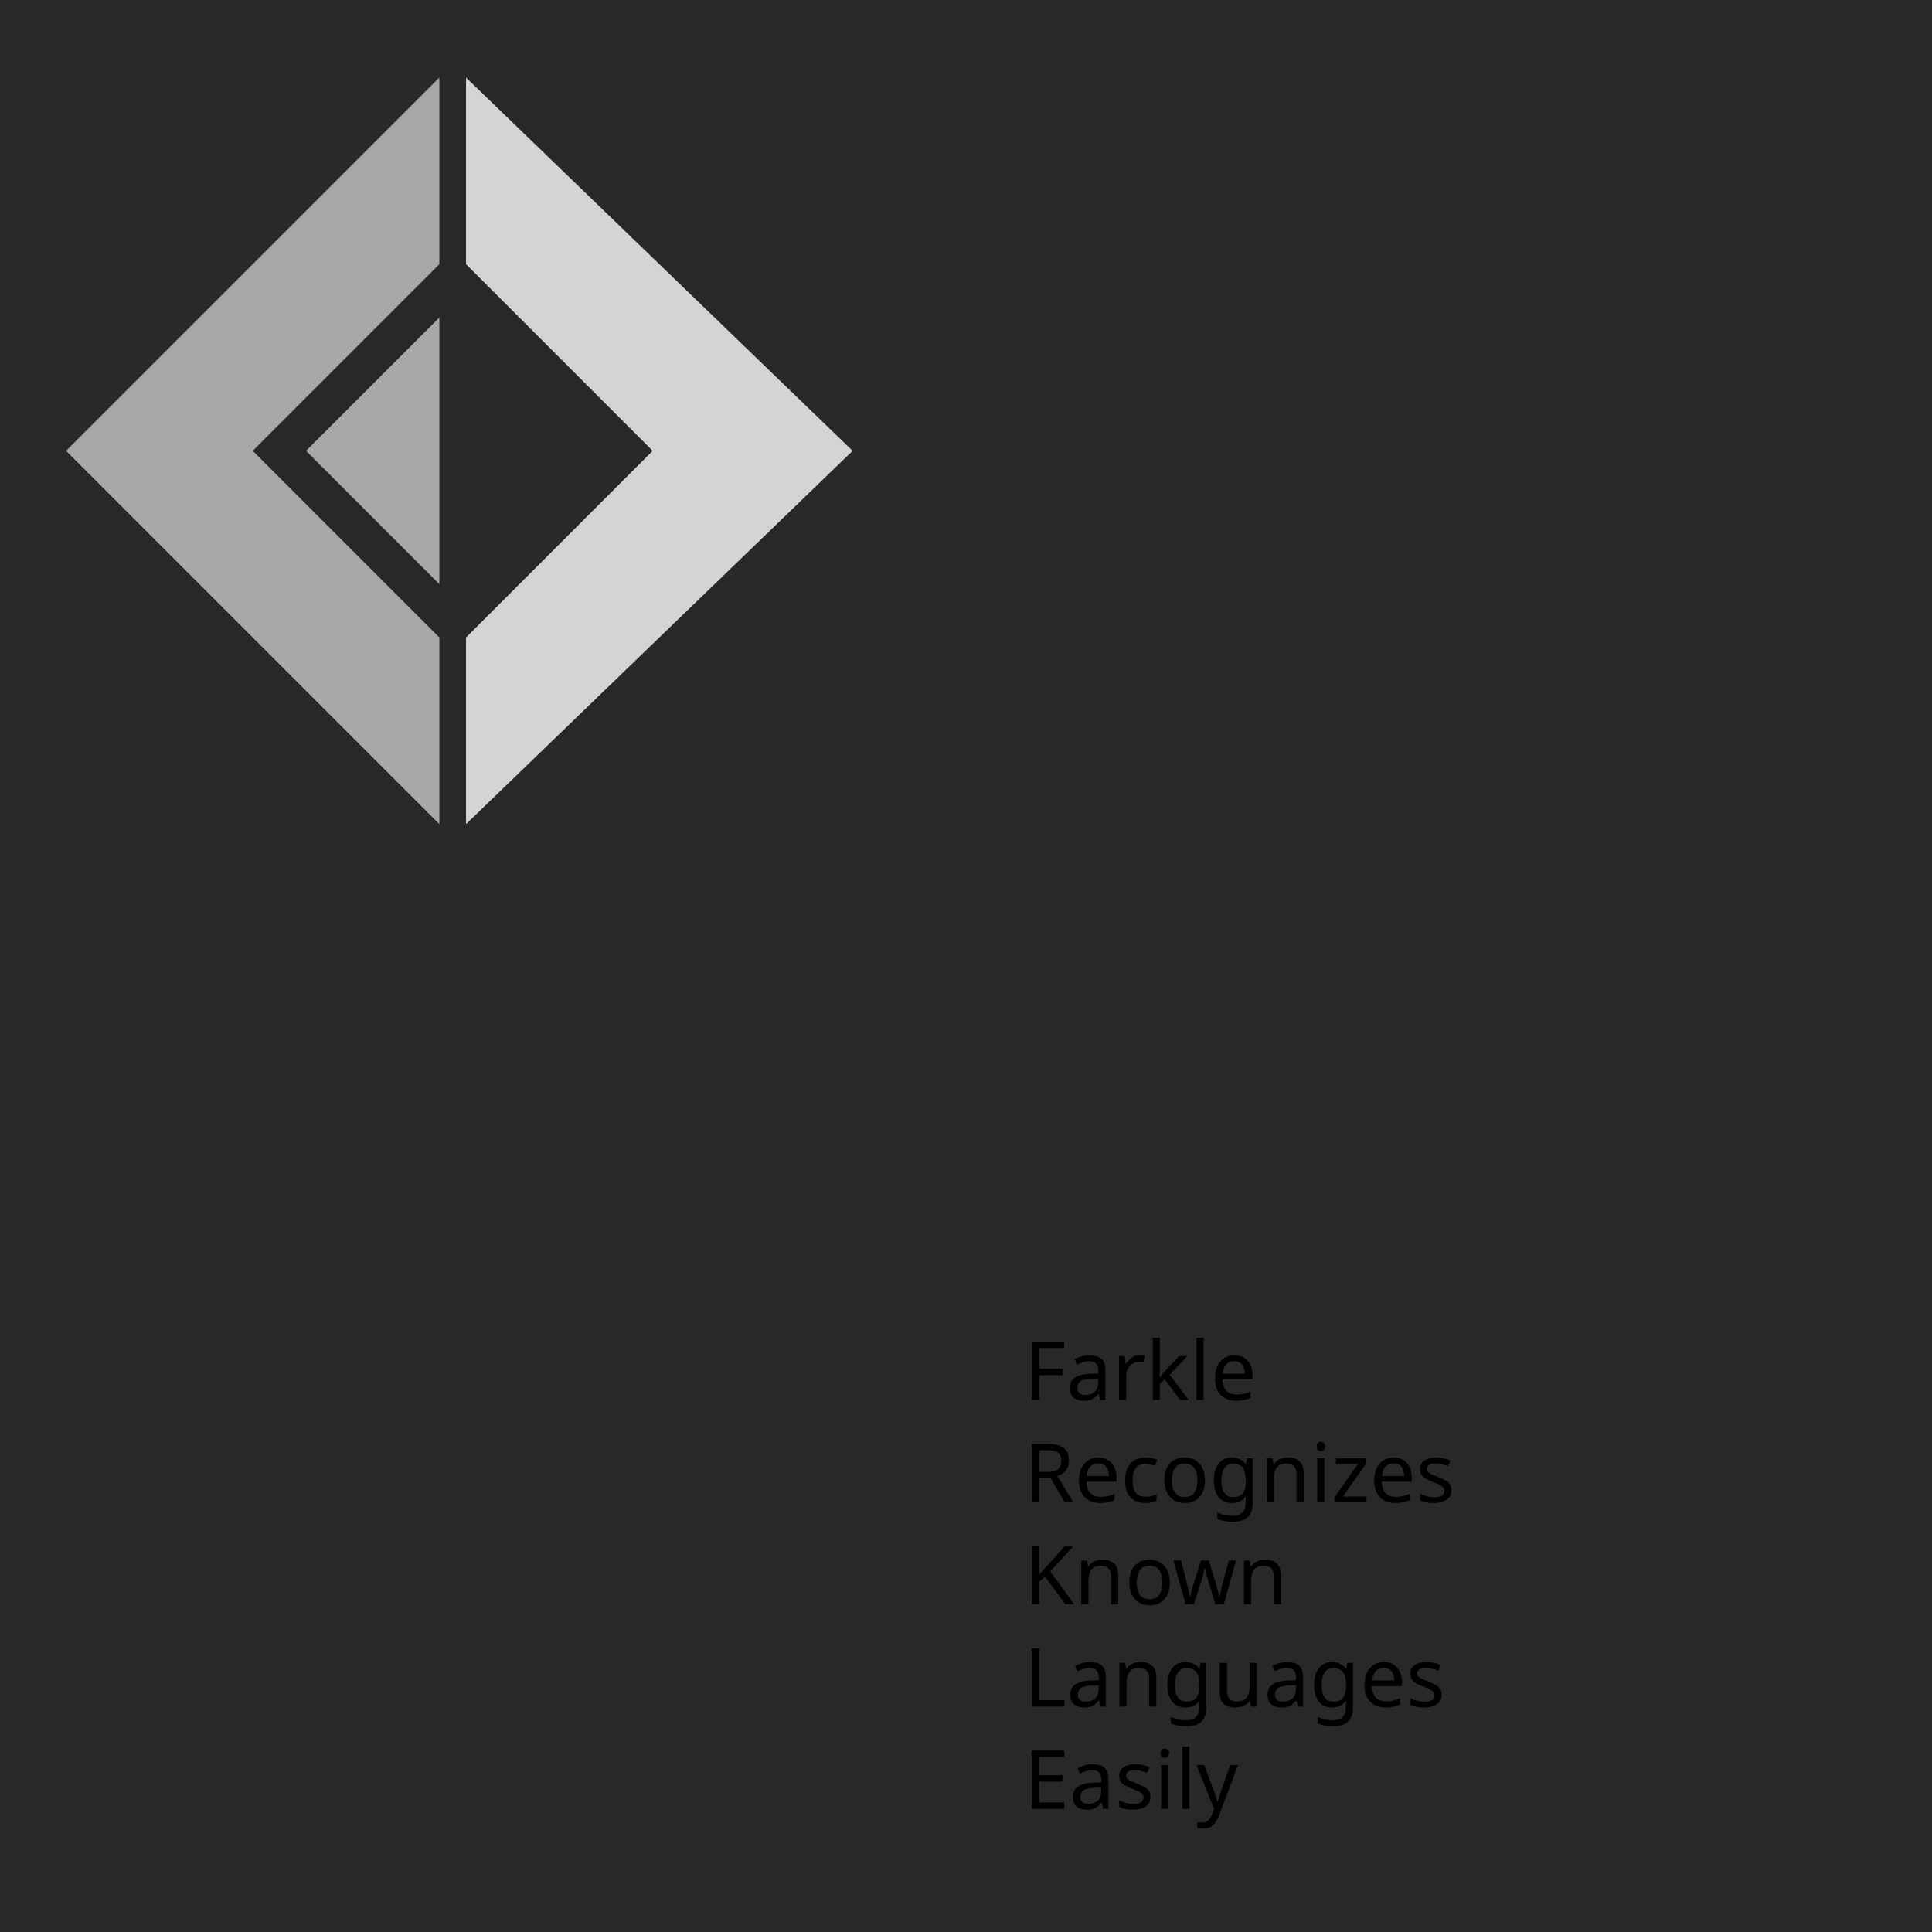
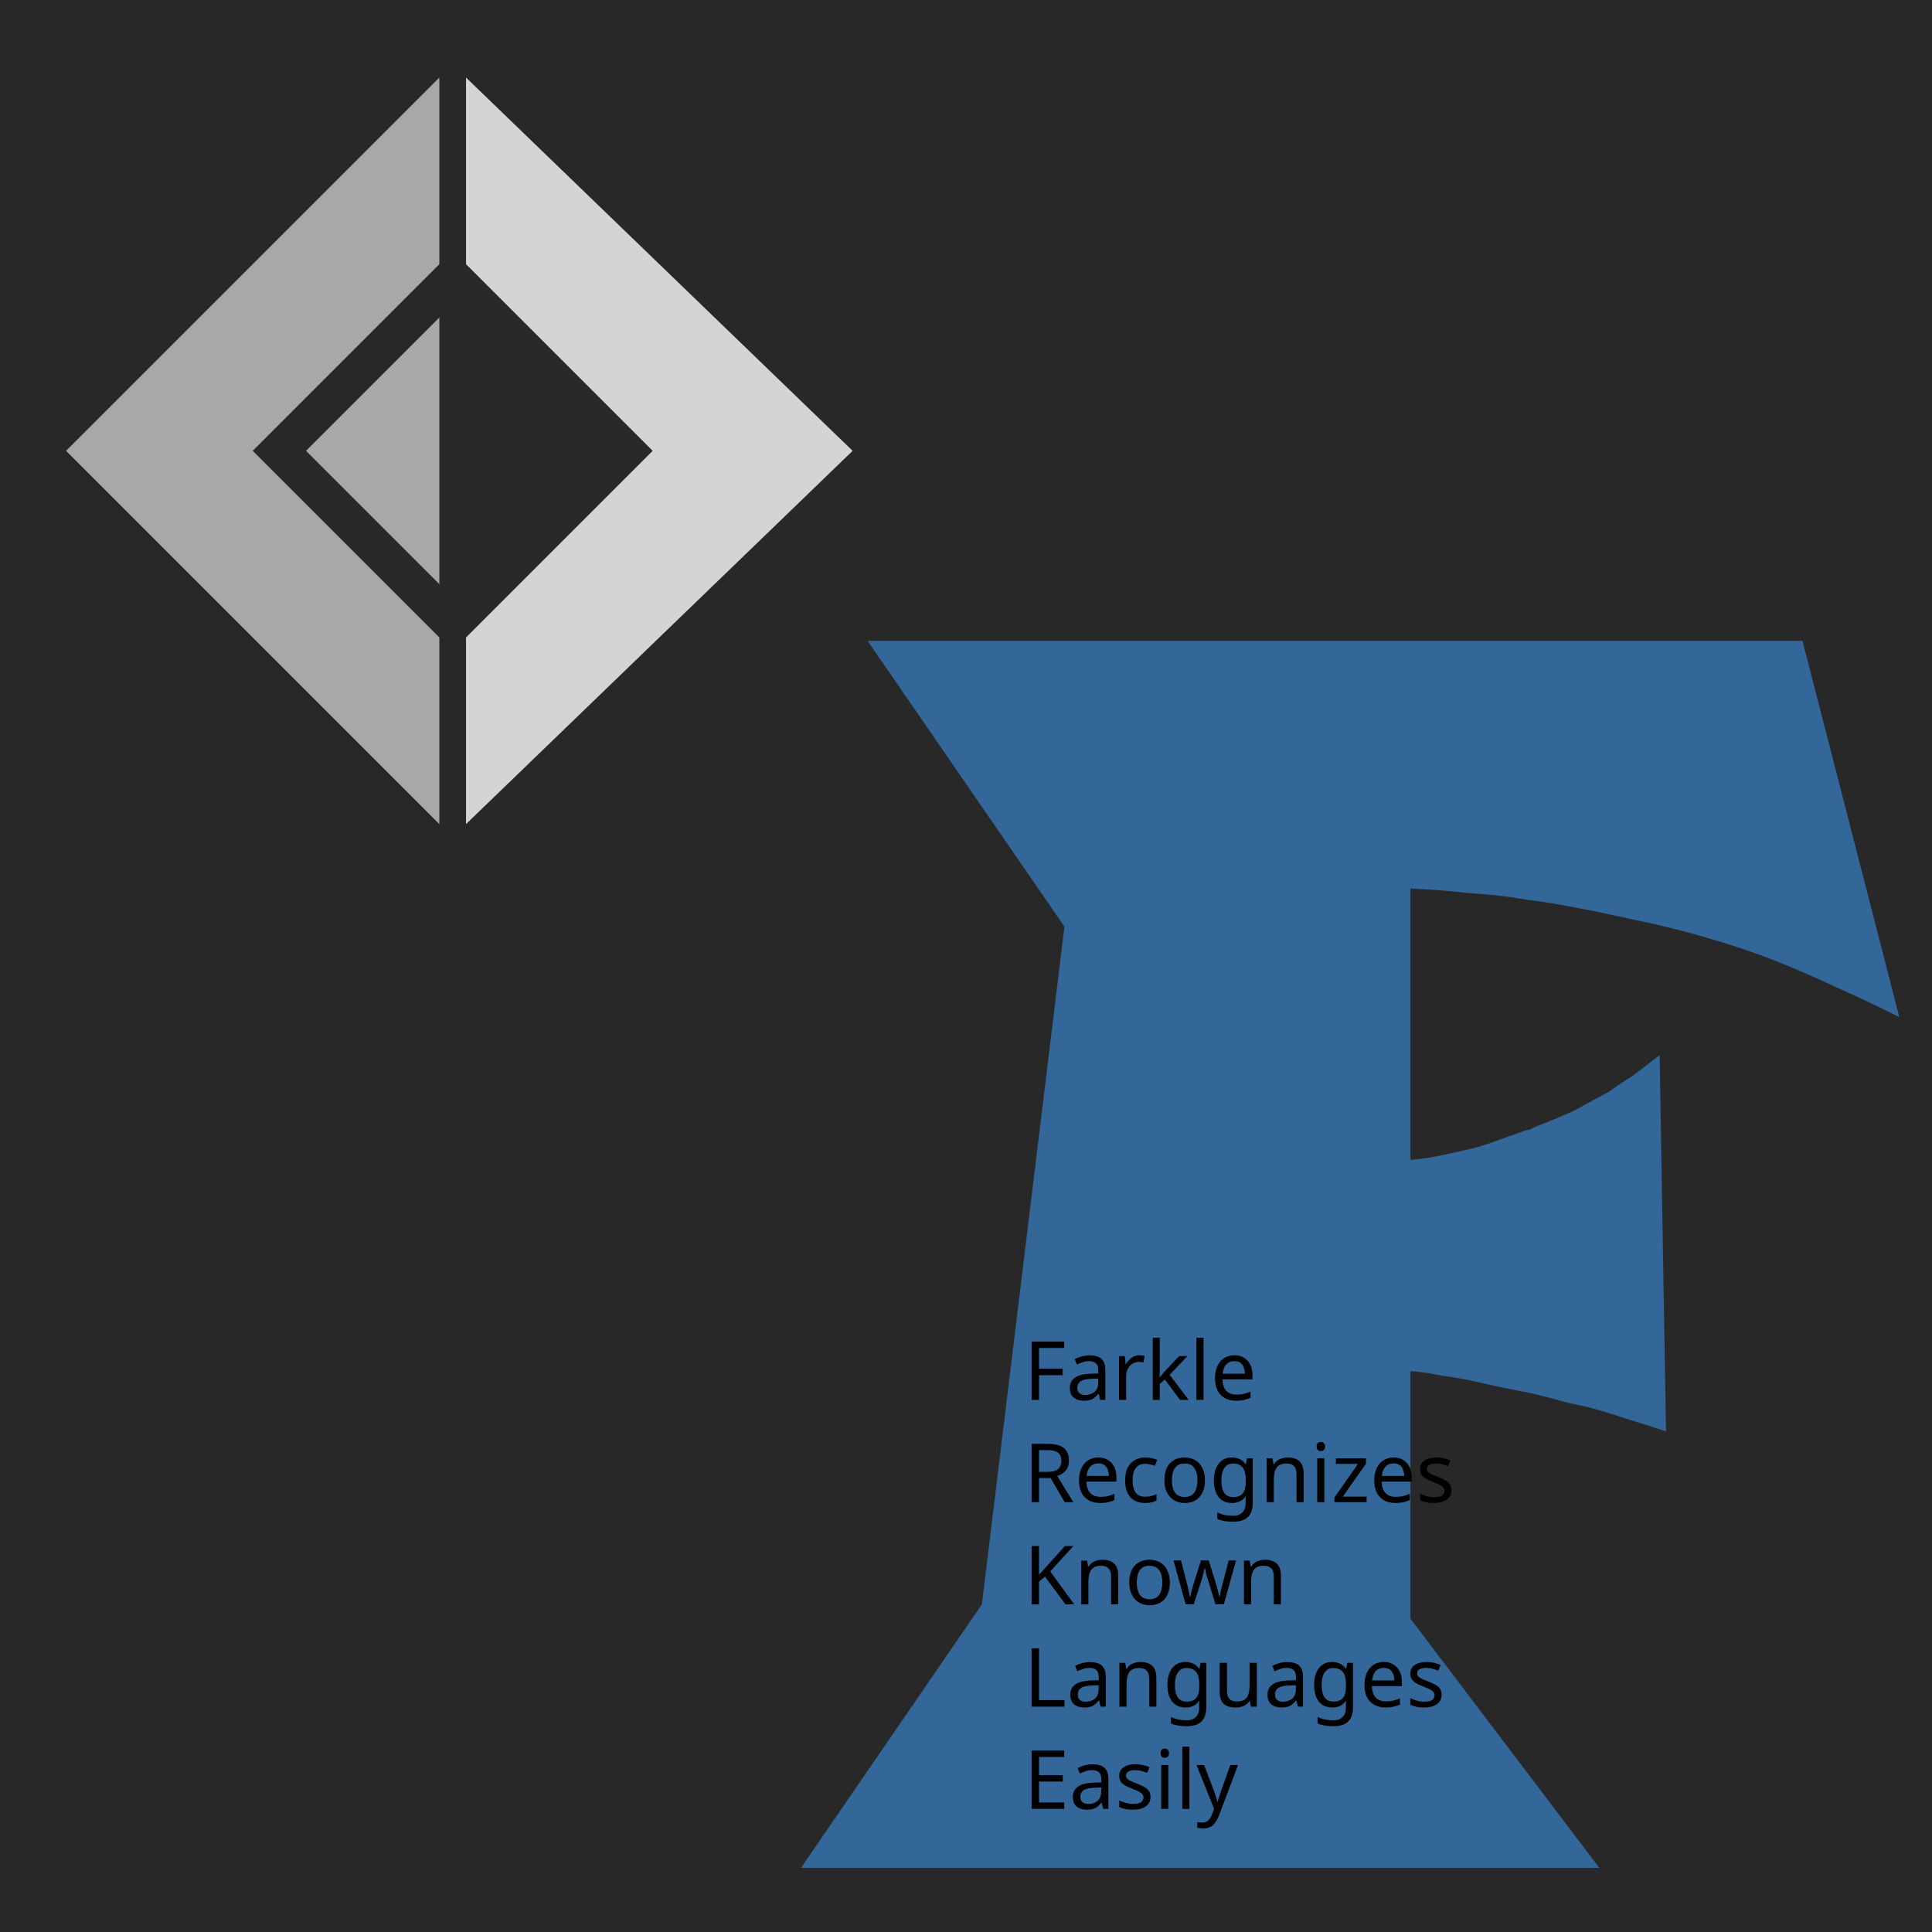
- <svg xmlns="http://www.w3.org/2000/svg" xmlns:ns1="http://www.openswatchbook.org/uri/2009/osb" xmlns:xlink="http://www.w3.org/1999/xlink" width="250mm" height="250mm" viewBox="0 0 250 250" version="1.1" id="svg8">
-   <defs id="defs2">
-     <linearGradient id="linearGradient4513" ns1:paint="solid">
-       <stop style="stop-color:#000000;stop-opacity:1;" offset="0" id="stop4511" />
-     </linearGradient>
-     <clipPath clipPathUnits="userSpaceOnUse" id="clipPath6023">
-       <use x="0" y="0" xlink:href="#g6019" id="use6025" width="100%" height="100%" />
-     </clipPath>
-   </defs>
-   <g id="layer5">
-     <rect style="fill:#282828;fill-opacity:1;stroke:none;stroke-width:0.814;stroke-linejoin:miter;stroke-miterlimit:4;stroke-dasharray:none;stroke-dashoffset:0;stroke-opacity:1" id="rect4518" width="250" height="250" x="0" y="-1.1200109e-005" />
+ <svg xmlns="http://www.w3.org/2000/svg" width="250mm" height="250mm" viewBox="0 0 250 250" version="1.1" id="svg8">
+   <g id="layer5" style="display:inline">
+     <rect style="fill:#282828;fill-opacity:1;stroke:none;stroke-width:0.814;stroke-linejoin:miter;stroke-miterlimit:4;stroke-dasharray:none;stroke-dashoffset:0;stroke-opacity:1" id="rect4518" width="250" height="250" x="0" y="-1.1200109e-05" />
  </g>
-   <g id="layer1" transform="translate(0,-47)">
+   <g id="layer1" transform="translate(0,-47)" style="display:inline">
    <g id="g24" transform="matrix(0.8625423,0,0,0.8625423,4.23804,50.99768)">
      <path id="path18" style="fill:#fefefe;fill-opacity:0.6" d="M 5,63 61,7 V 35 L 33,63 61,91 v 28 z" />
      <path id="path20" style="fill:#fefefe;fill-opacity:0.6" d="M 41,63 61,43 v 40 z" />
      <path id="path22" style="fill:#ffffff;fill-opacity:0.8" d="M 123,63 65,7 V 35 L 93,63 65,91 v 28 z" />
    </g>
  </g>
-   <g id="layer3">
+   <g id="layer3" style="display:inline">
    <g id="g6021" clip-path="url(#clipPath6023)" transform="matrix(1.082657,0,0,1.082657,-13.83304,-19.16807)">
      <g id="g6019">
-         <g aria-label="F" style="font-style:normal;font-variant:normal;font-weight:normal;font-stretch:normal;font-size:189.71px;line-height:1.25;font-family:VASCA;-inkscape-font-specification:VASCA;letter-spacing:0px;word-spacing:0px;fill:#336699;fill-opacity:1;stroke:none;stroke-width:1;stroke-linejoin:miter;stroke-miterlimit:4;stroke-dasharray:none;stroke-dashoffset:0;stroke-opacity:1" id="text4515">
-           <path d="m 108.506,240.953 21.627,-31.492 9.865,-81.006 -23.524,-34.148 H 228.213 l 11.572,44.961 q -3.794,-1.897 -7.209,-3.415 -3.225,-1.518 -6.45,-2.846 -4.174,-1.707 -8.727,-3.035 -4.363,-1.328 -9.865,-2.466 -3.415,-0.759 -6.45,-1.328 -2.846,-0.569 -5.881,-0.949 -3.225,-0.569 -6.64,-0.759 -3.225,-0.379 -7.209,-0.569 v 32.44 q 2.087,-0.19 3.794,-0.569 1.707,-0.379 3.415,-0.759 1.518,-0.379 3.035,-0.949 1.518,-0.569 3.225,-1.138 0.379,-0.19 0.759,-0.19 0.379,-0.19 0.759,-0.379 2.466,-0.949 4.553,-1.897 2.087,-1.138 4.174,-2.277 1.328,-0.949 2.846,-1.897 1.518,-1.138 3.225,-2.466 l 0.759,44.961 q -2.277,-0.759 -4.174,-1.328 -1.707,-0.569 -3.604,-1.138 -1.897,-0.569 -3.984,-0.949 -1.897,-0.569 -4.363,-1.138 -1.897,-0.379 -3.794,-0.759 -1.707,-0.379 -3.415,-0.759 -1.707,-0.379 -3.415,-0.569 -1.707,-0.379 -3.794,-0.569 v 29.595 l 22.576,29.784 h -95.424 z" style="font-style:normal;font-variant:normal;font-weight:normal;font-stretch:normal;font-size:189.71px;font-family:VASCA;-inkscape-font-specification:VASCA;fill:#336699;fill-opacity:1;stroke:none;stroke-width:1;stroke-linejoin:miter;stroke-miterlimit:4;stroke-dasharray:none;stroke-dashoffset:0;stroke-opacity:1" id="path4512" />
+         <g aria-label="F" style="fill:#336699" id="text4515">
+           <path d="m 108.506,240.953 21.627,-31.492 9.865,-81.006 -23.524,-34.148 H 228.213 l 11.572,44.961 q -3.794,-1.897 -7.209,-3.415 -3.225,-1.518 -6.45,-2.846 -4.174,-1.707 -8.727,-3.035 -4.363,-1.328 -9.865,-2.466 -3.415,-0.759 -6.45,-1.328 -2.846,-0.569 -5.881,-0.949 -3.225,-0.569 -6.64,-0.759 -3.225,-0.379 -7.209,-0.569 v 32.44 q 2.087,-0.19 3.794,-0.569 1.707,-0.379 3.415,-0.759 1.518,-0.379 3.035,-0.949 1.518,-0.569 3.225,-1.138 0.379,-0.19 0.759,-0.19 0.379,-0.19 0.759,-0.379 2.466,-0.949 4.553,-1.897 2.087,-1.138 4.174,-2.277 1.328,-0.949 2.846,-1.897 1.518,-1.138 3.225,-2.466 l 0.759,44.961 q -2.277,-0.759 -4.174,-1.328 -1.707,-0.569 -3.604,-1.138 -1.897,-0.569 -3.984,-0.949 -1.897,-0.569 -4.363,-1.138 -1.897,-0.379 -3.794,-0.759 -1.707,-0.379 -3.415,-0.759 -1.707,-0.379 -3.415,-0.569 -1.707,-0.379 -3.794,-0.569 v 29.595 l 22.576,29.784 z" id="path4512" />
        </g>
-         <g style="font-style:normal;font-weight:normal;font-size:10.583px;line-height:1.25;font-family:sans-serif;letter-spacing:0px;word-spacing:0px;fill:#000000;fill-opacity:1;stroke:none;stroke-width:0.265" id="text4505" />
      </g>
    </g>
  </g>
  <g id="layer2" style="display:inline">
    <text xml:space="preserve" style="font-style:normal;font-variant:normal;font-weight:normal;font-stretch:normal;font-size:10.583px;line-height:1.25;font-family:Rajdhani;-inkscape-font-specification:Rajdhani;letter-spacing:0px;word-spacing:0px;fill:#000000;fill-opacity:1;stroke:none;stroke-width:0.265;stroke-opacity:1" x="132.459" y="181.151" id="text4518">
      <tspan id="tspan4516" x="132.459" y="181.151" style="font-style:normal;font-variant:normal;font-weight:normal;font-stretch:normal;font-family:Rajdhani;-inkscape-font-specification:Rajdhani;stroke:none;stroke-width:0.265;stroke-opacity:1">Farkle</tspan>
      <tspan x="132.459" y="194.381" style="font-style:normal;font-variant:normal;font-weight:normal;font-stretch:normal;font-family:Rajdhani;-inkscape-font-specification:Rajdhani;stroke:none;stroke-width:0.265;stroke-opacity:1" id="tspan4520">Recognizes</tspan>
      <tspan x="132.459" y="207.61" style="font-style:normal;font-variant:normal;font-weight:normal;font-stretch:normal;font-family:Rajdhani;-inkscape-font-specification:Rajdhani;stroke:none;stroke-width:0.265;stroke-opacity:1" id="tspan4522">Known</tspan>
      <tspan x="132.459" y="220.839" style="font-style:normal;font-variant:normal;font-weight:normal;font-stretch:normal;font-family:Rajdhani;-inkscape-font-specification:Rajdhani;stroke:none;stroke-width:0.265;stroke-opacity:1" id="tspan4524">Languages</tspan>
      <tspan x="132.459" y="234.068" style="font-style:normal;font-variant:normal;font-weight:normal;font-stretch:normal;font-family:Rajdhani;-inkscape-font-specification:Rajdhani;stroke:none;stroke-width:0.265;stroke-opacity:1" id="tspan4526">Easily</tspan>
    </text>
  </g>
-   <g id="layer4" />
</svg>
